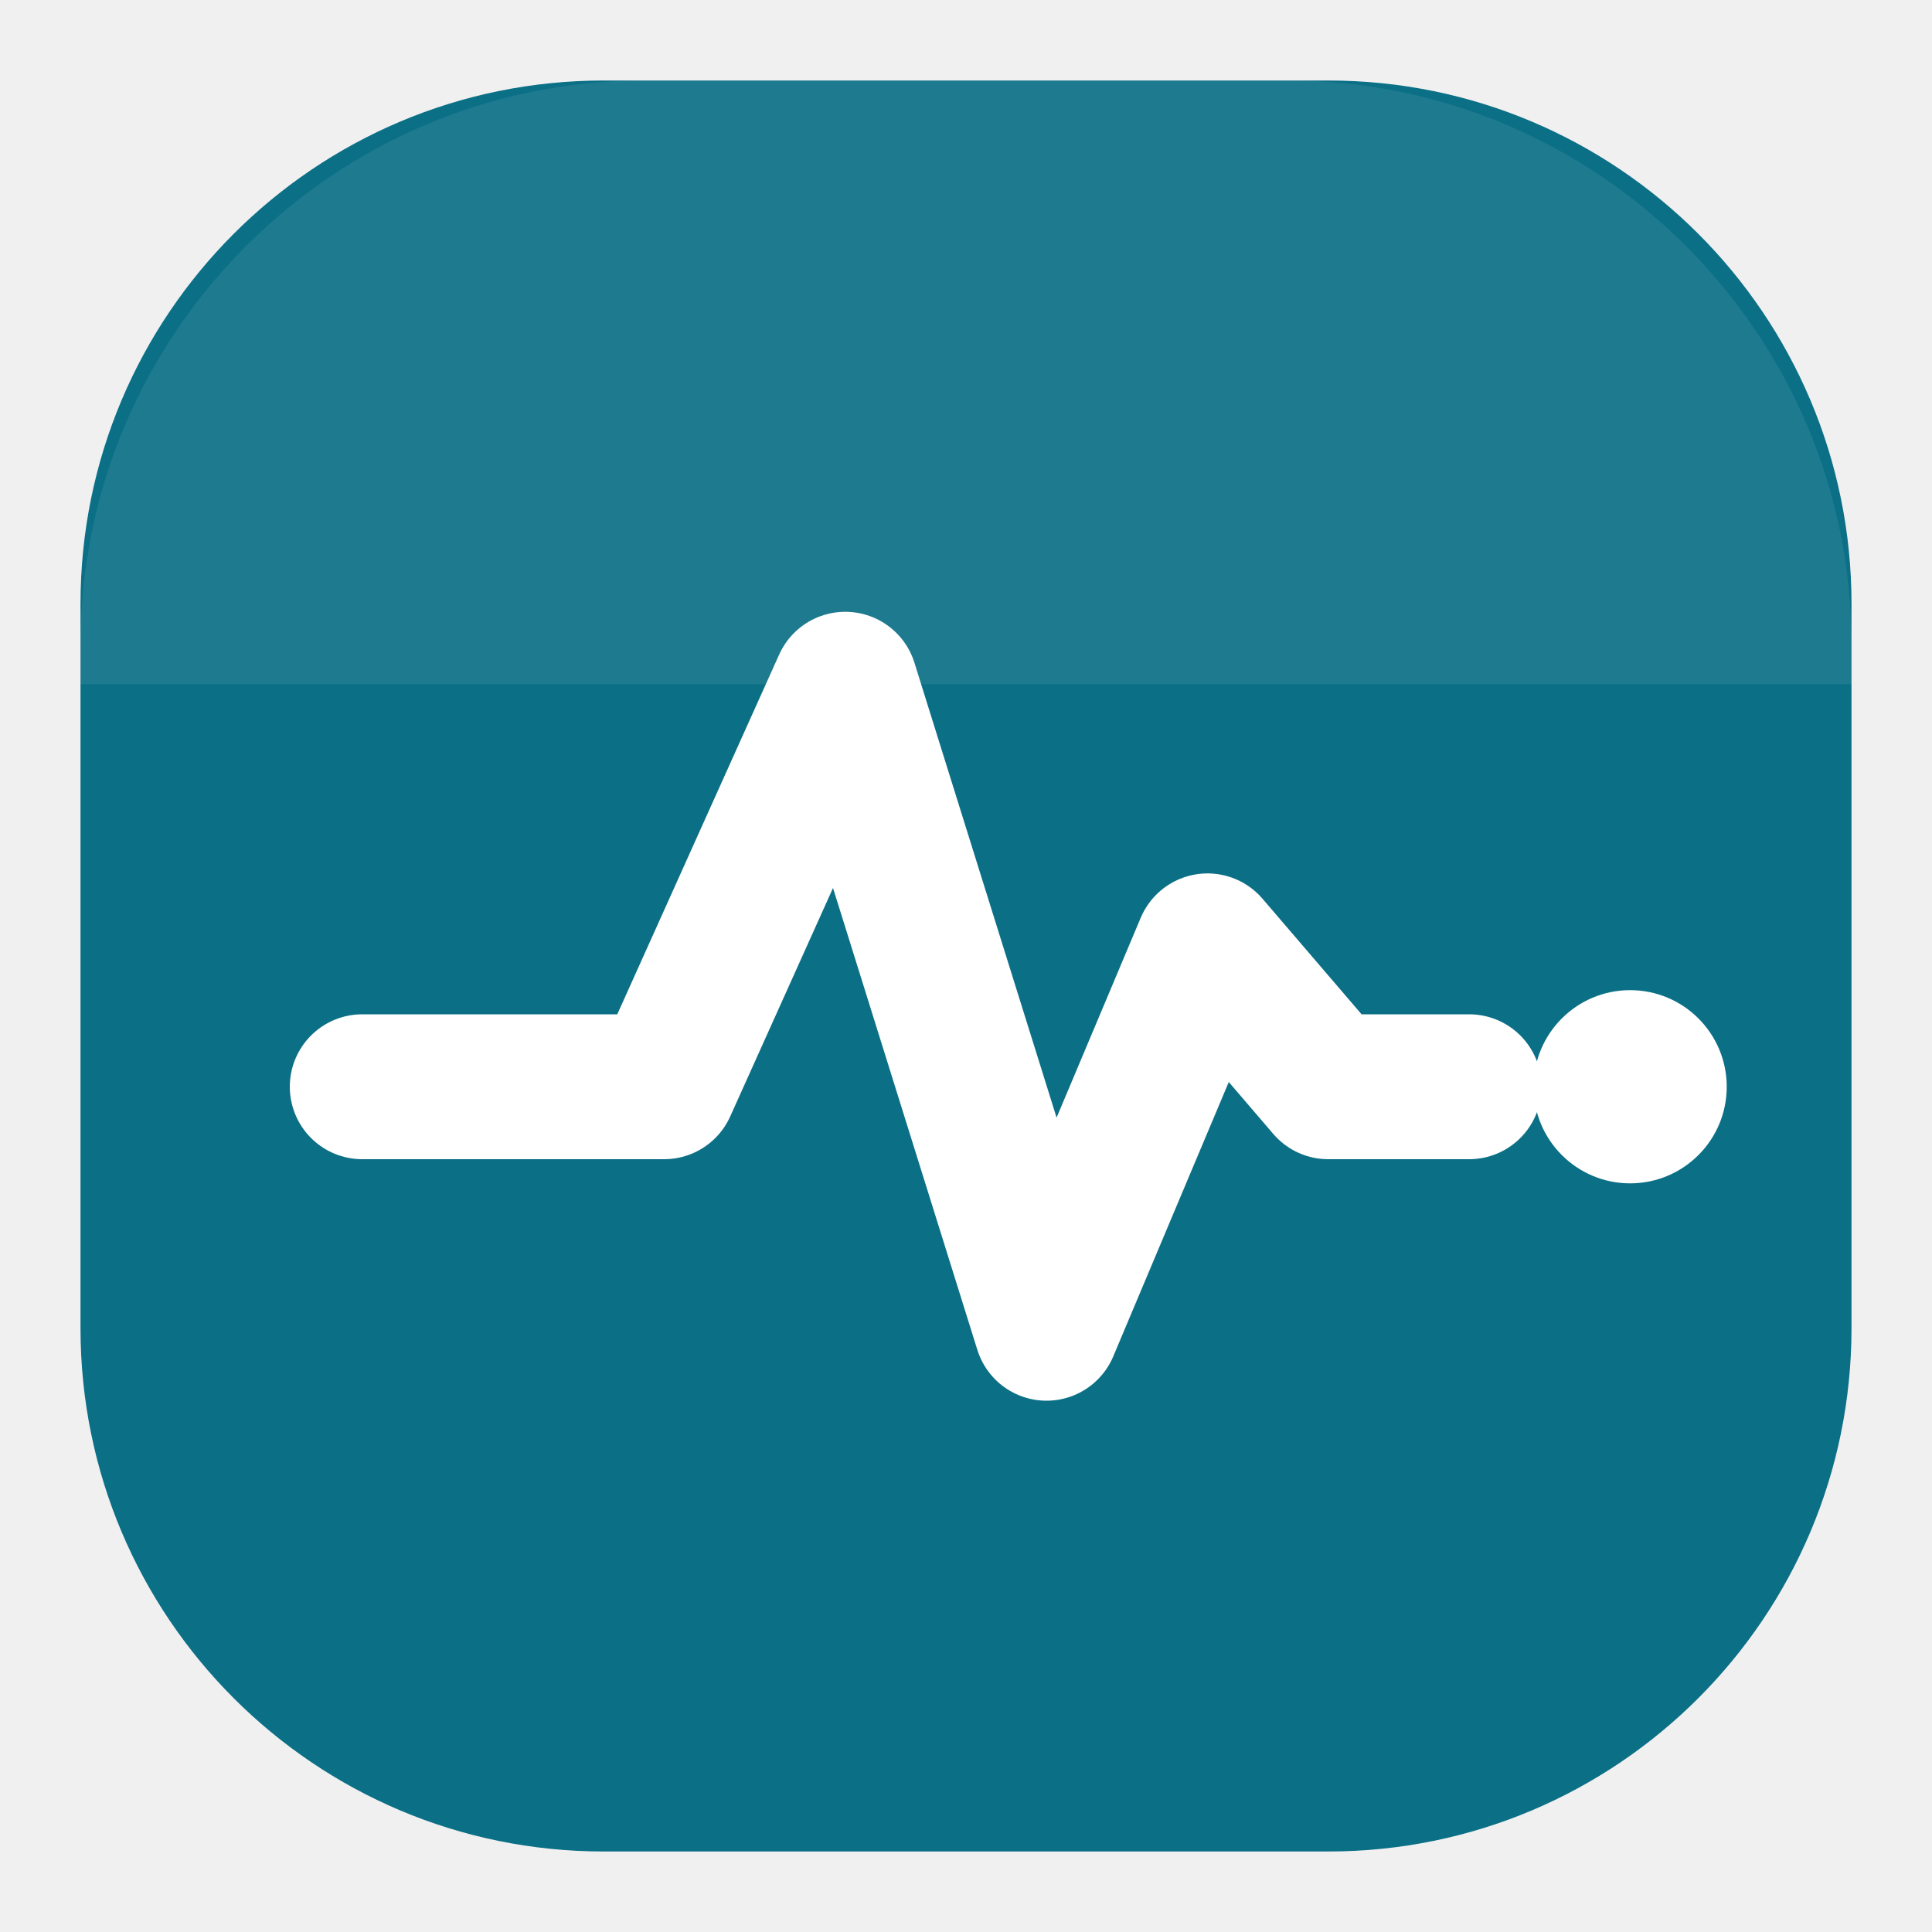
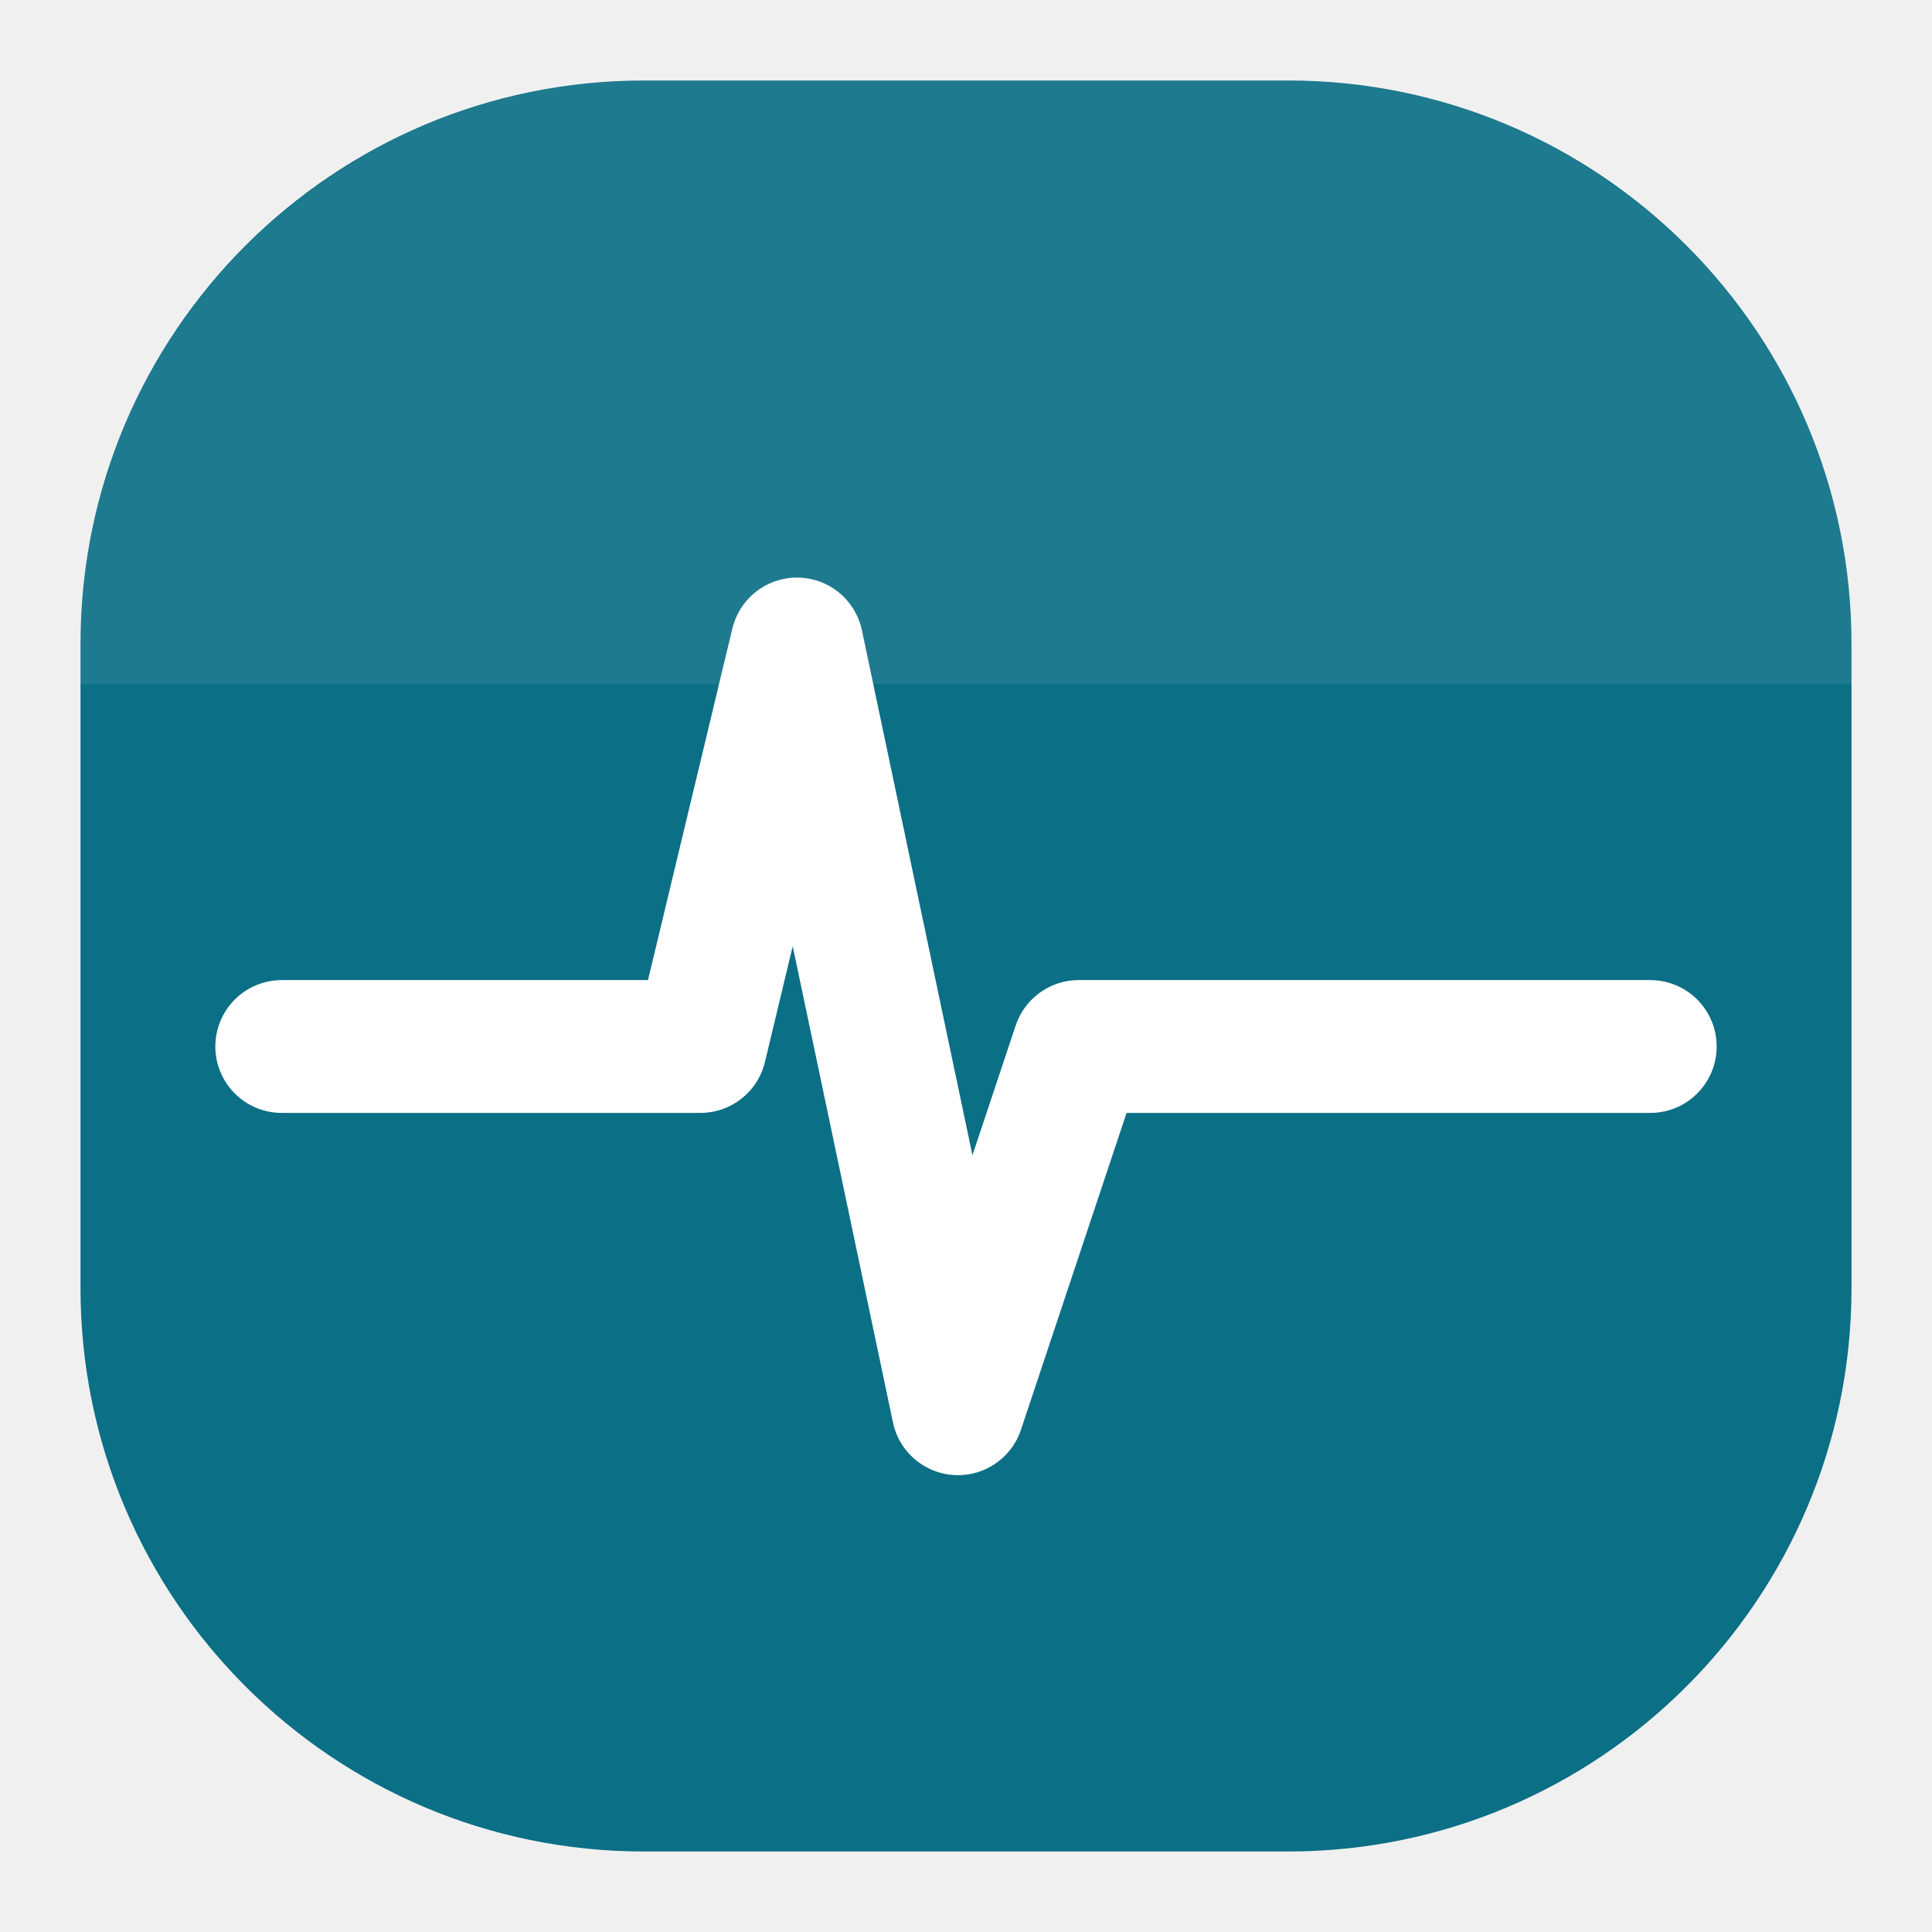
<svg xmlns="http://www.w3.org/2000/svg" viewBox="0 0 48 48">
  <style>
    .tile { fill: #0b6f86; }
    .pulse { stroke: #ffffff; }
-     .dot { fill: #ffffff; }
    @media (prefers-color-scheme: dark) {
      .tile { fill: #4ccfd0; }
      .pulse { stroke: #04252a; }
-       .dot { fill: #04252a; }
    }
  </style>
-   <rect class="tile" x="2" y="2" width="44" height="44" rx="13" />
+   <rect class="tile" x="2" y="2" width="44" height="44" rx="14" />
  <path d="M2 16C2 8.3 8.3 2 16 2h16c7.7 0 14 6.3 14 14v1H2z" fill="#fff" opacity=".08" />
-   <polyline class="pulse" points="9,27 16.5,27 21,17 26,33 30,23.5 33,27 36.5,27" fill="none" stroke-width="3.6" stroke-linecap="round" stroke-linejoin="round" />
-   <circle class="dot" cx="40.5" cy="27" r="2.4" />
+   <path class="pulse" d="M7 26h10.4l2.4-10 4 19 3-9H41" fill="none" stroke-width="3.3" stroke-linecap="round" stroke-linejoin="round" />
</svg>
